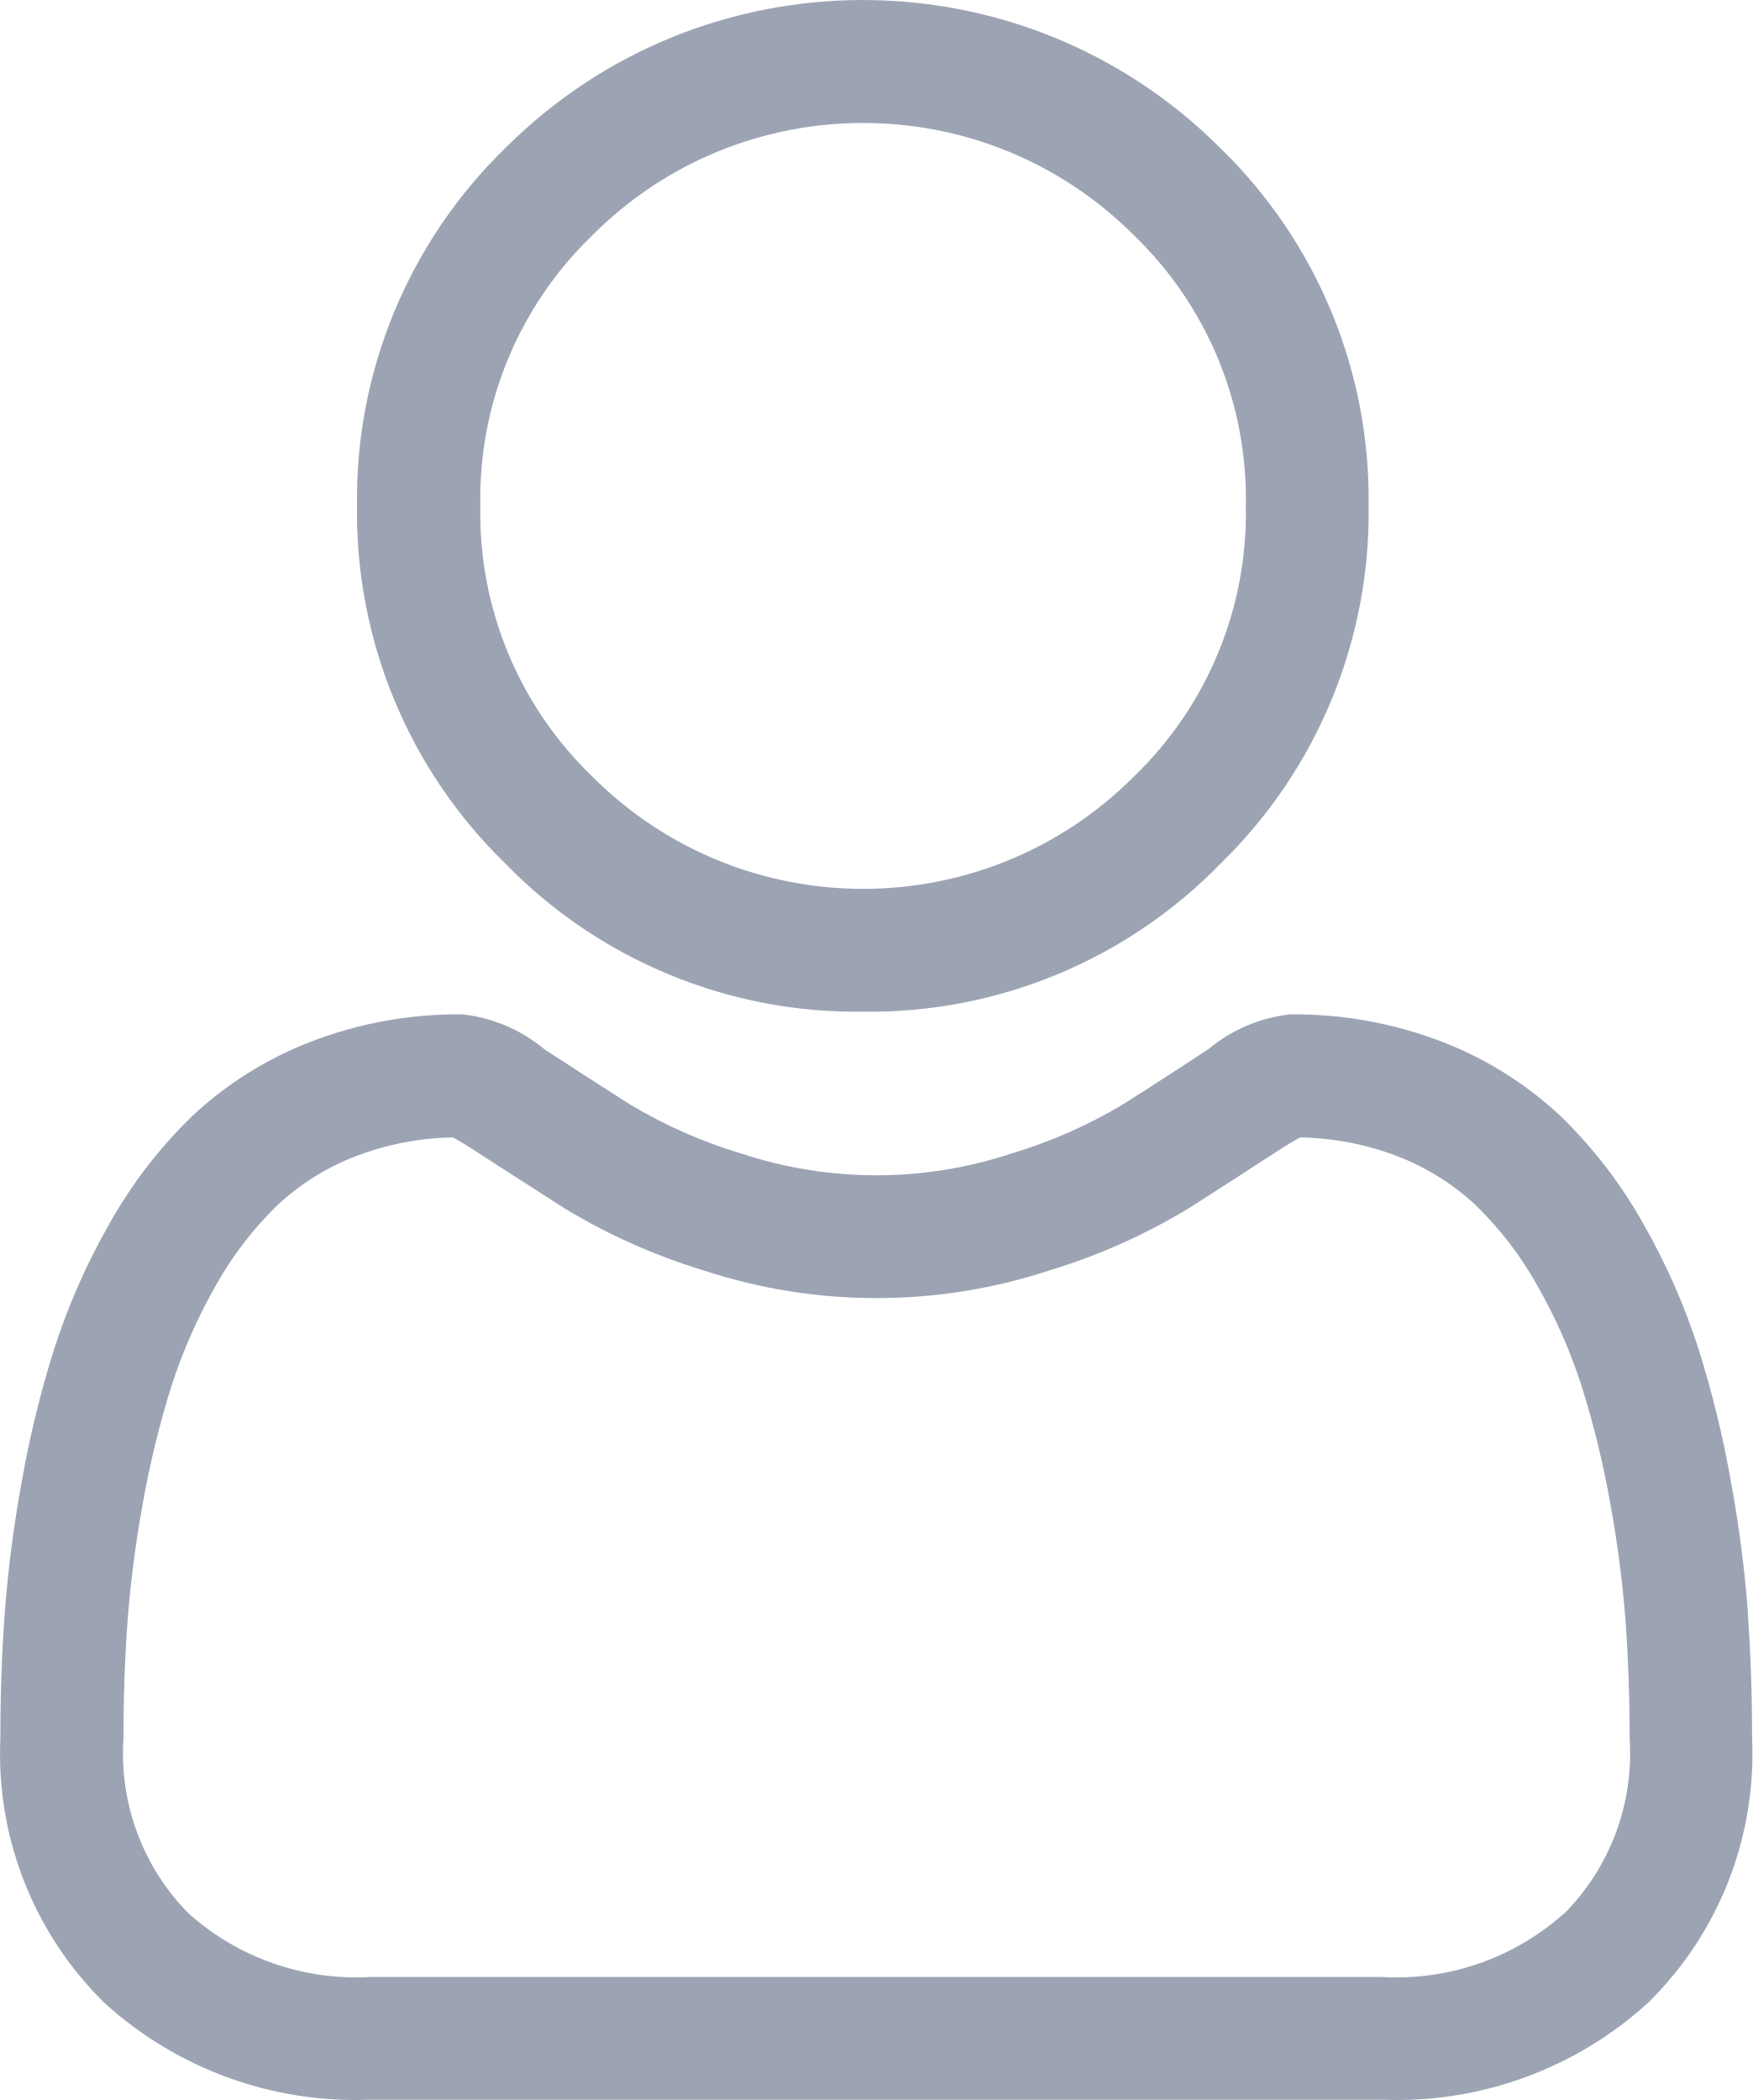
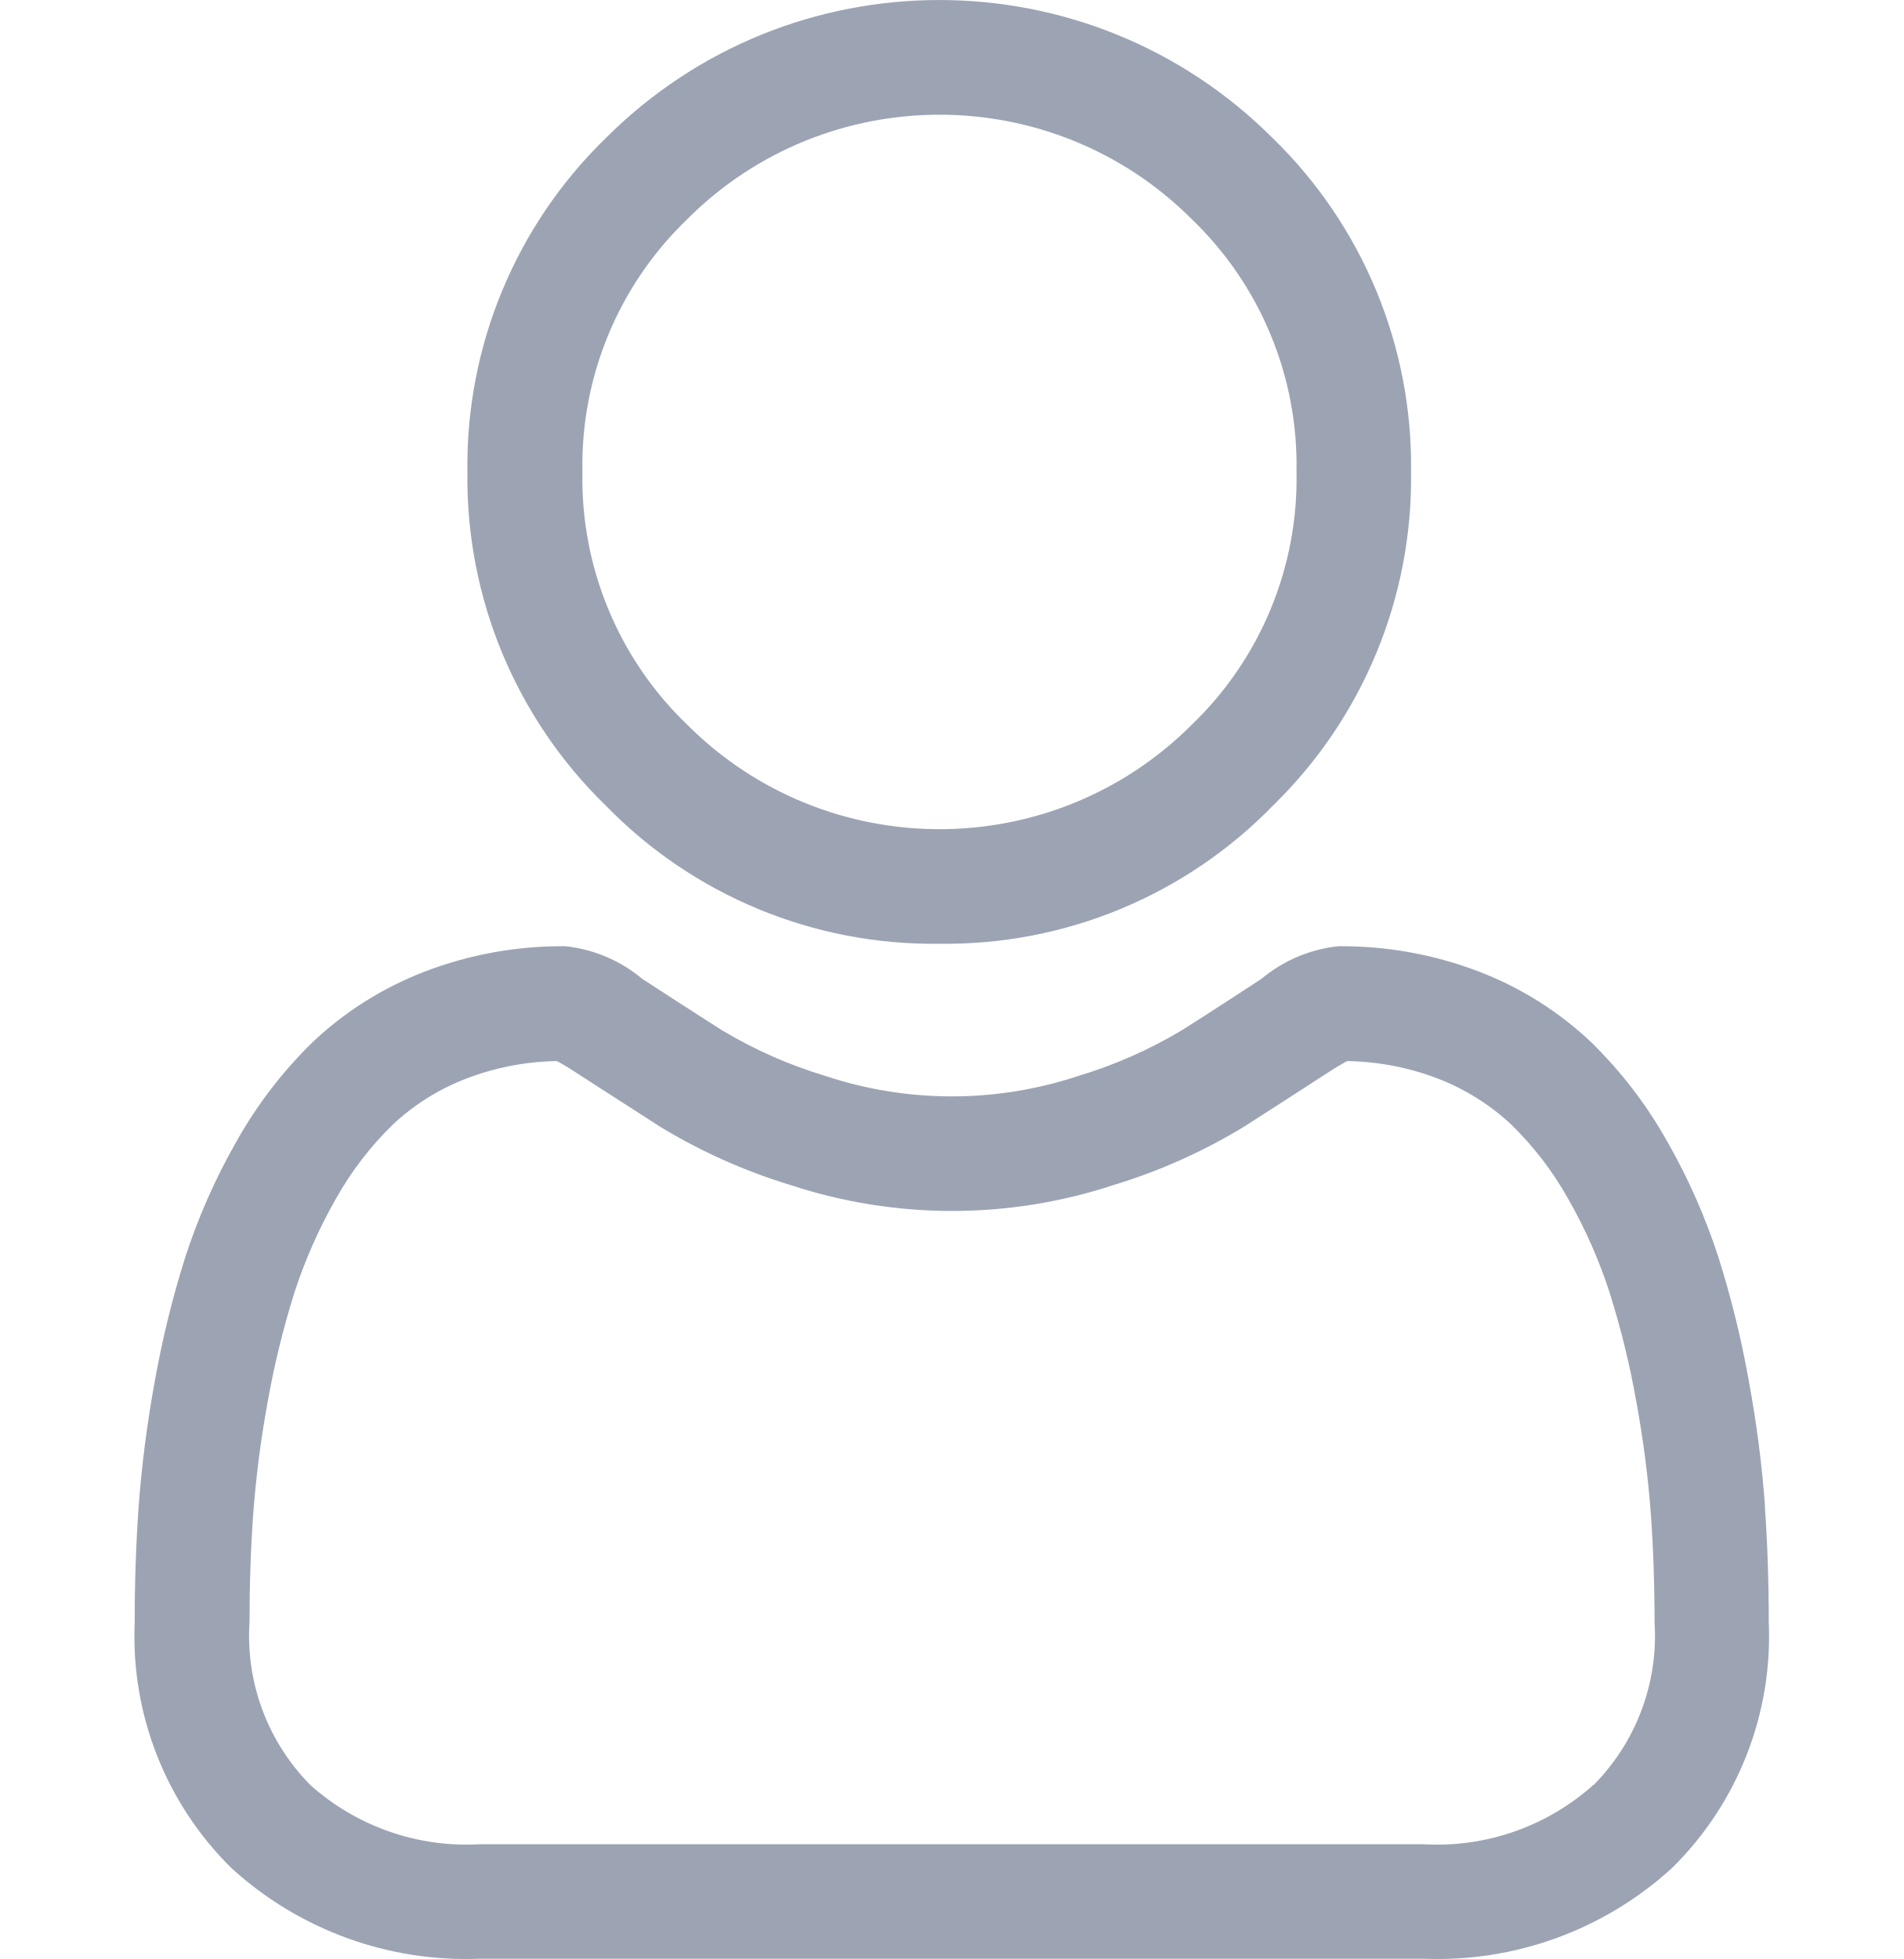
- <svg xmlns="http://www.w3.org/2000/svg" width="23.646" height="28.334" viewBox="12.405 0 23.646 28.334">
+ <svg xmlns="http://www.w3.org/2000/svg" width="23.646" height="24.334" viewBox="12.405 0 23.646 28.334">
  <g data-name="user">
    <path d="M24.05 13.65a6.606 6.606 0 0 0 4.826-2 6.606 6.606 0 0 0 1.996-4.826 6.606 6.606 0 0 0-2-4.825 6.823 6.823 0 0 0-9.65 0 6.606 6.606 0 0 0-2 4.825 6.606 6.606 0 0 0 2 4.826 6.606 6.606 0 0 0 4.829 2ZM20.4 3.172a5.162 5.162 0 0 1 7.302 0 4.934 4.934 0 0 1 1.513 3.65 4.933 4.933 0 0 1-1.513 3.658 5.162 5.162 0 0 1-7.302 0 4.933 4.933 0 0 1-1.514-3.657A4.933 4.933 0 0 1 20.4 3.173Zm0 0" fill="#9ca4b4" fill-rule="evenodd" data-name="Path 154" />
    <path d="M35.992 21.788c-.044-.6-.121-1.199-.23-1.79-.107-.61-.254-1.211-.44-1.801a8.89 8.89 0 0 0-.74-1.679 6.328 6.328 0 0 0-1.115-1.454 4.92 4.92 0 0 0-1.604-1.008 5.545 5.545 0 0 0-2.046-.37 2.077 2.077 0 0 0-1.11.472c-.332.217-.721.472-1.154.745a6.62 6.62 0 0 1-1.495.659 5.805 5.805 0 0 1-3.657 0 6.607 6.607 0 0 1-1.493-.659c-.43-.274-.819-.525-1.156-.745a2.075 2.075 0 0 0-1.109-.472 5.533 5.533 0 0 0-2.047.37c-.594.23-1.139.571-1.603 1.008a6.33 6.33 0 0 0-1.116 1.454 8.911 8.911 0 0 0-.74 1.679 14.14 14.14 0 0 0-.44 1.8c-.108.592-.185 1.19-.23 1.79a23.422 23.422 0 0 0-.057 1.671 4.706 4.706 0 0 0 1.398 3.56 5.03 5.03 0 0 0 3.6 1.312h13.64a5.03 5.03 0 0 0 3.6-1.313 4.703 4.703 0 0 0 1.398-3.56c0-.57-.018-1.134-.057-1.674Zm-2.485 4.03a3.387 3.387 0 0 1-2.456.856H17.408a3.387 3.387 0 0 1-2.456-.855 3.067 3.067 0 0 1-.881-2.36c0-.53.017-1.054.053-1.558.04-.54.11-1.08.207-1.612.095-.537.224-1.067.387-1.587.154-.475.356-.932.603-1.365.222-.396.5-.758.826-1.075a3.263 3.263 0 0 1 1.062-.663 3.82 3.82 0 0 1 1.308-.252c.058.03.161.09.329.2.34.222.735.471 1.17.753a8.227 8.227 0 0 0 1.877.839c1.52.501 3.16.501 4.678 0 .659-.2 1.29-.482 1.878-.839.445-.284.826-.53 1.17-.754.167-.11.27-.168.329-.199.447.007.89.092 1.308.252.393.15.754.376 1.062.663.325.317.604.679.825 1.075.248.433.45.89.603 1.365.164.52.293 1.05.387 1.587.098.533.167 1.071.208 1.612.035.501.053 1.025.053 1.558a3.067 3.067 0 0 1-.883 2.36Zm0 0" fill="#9ca4b4" fill-rule="evenodd" data-name="Path 155" />
  </g>
</svg>
